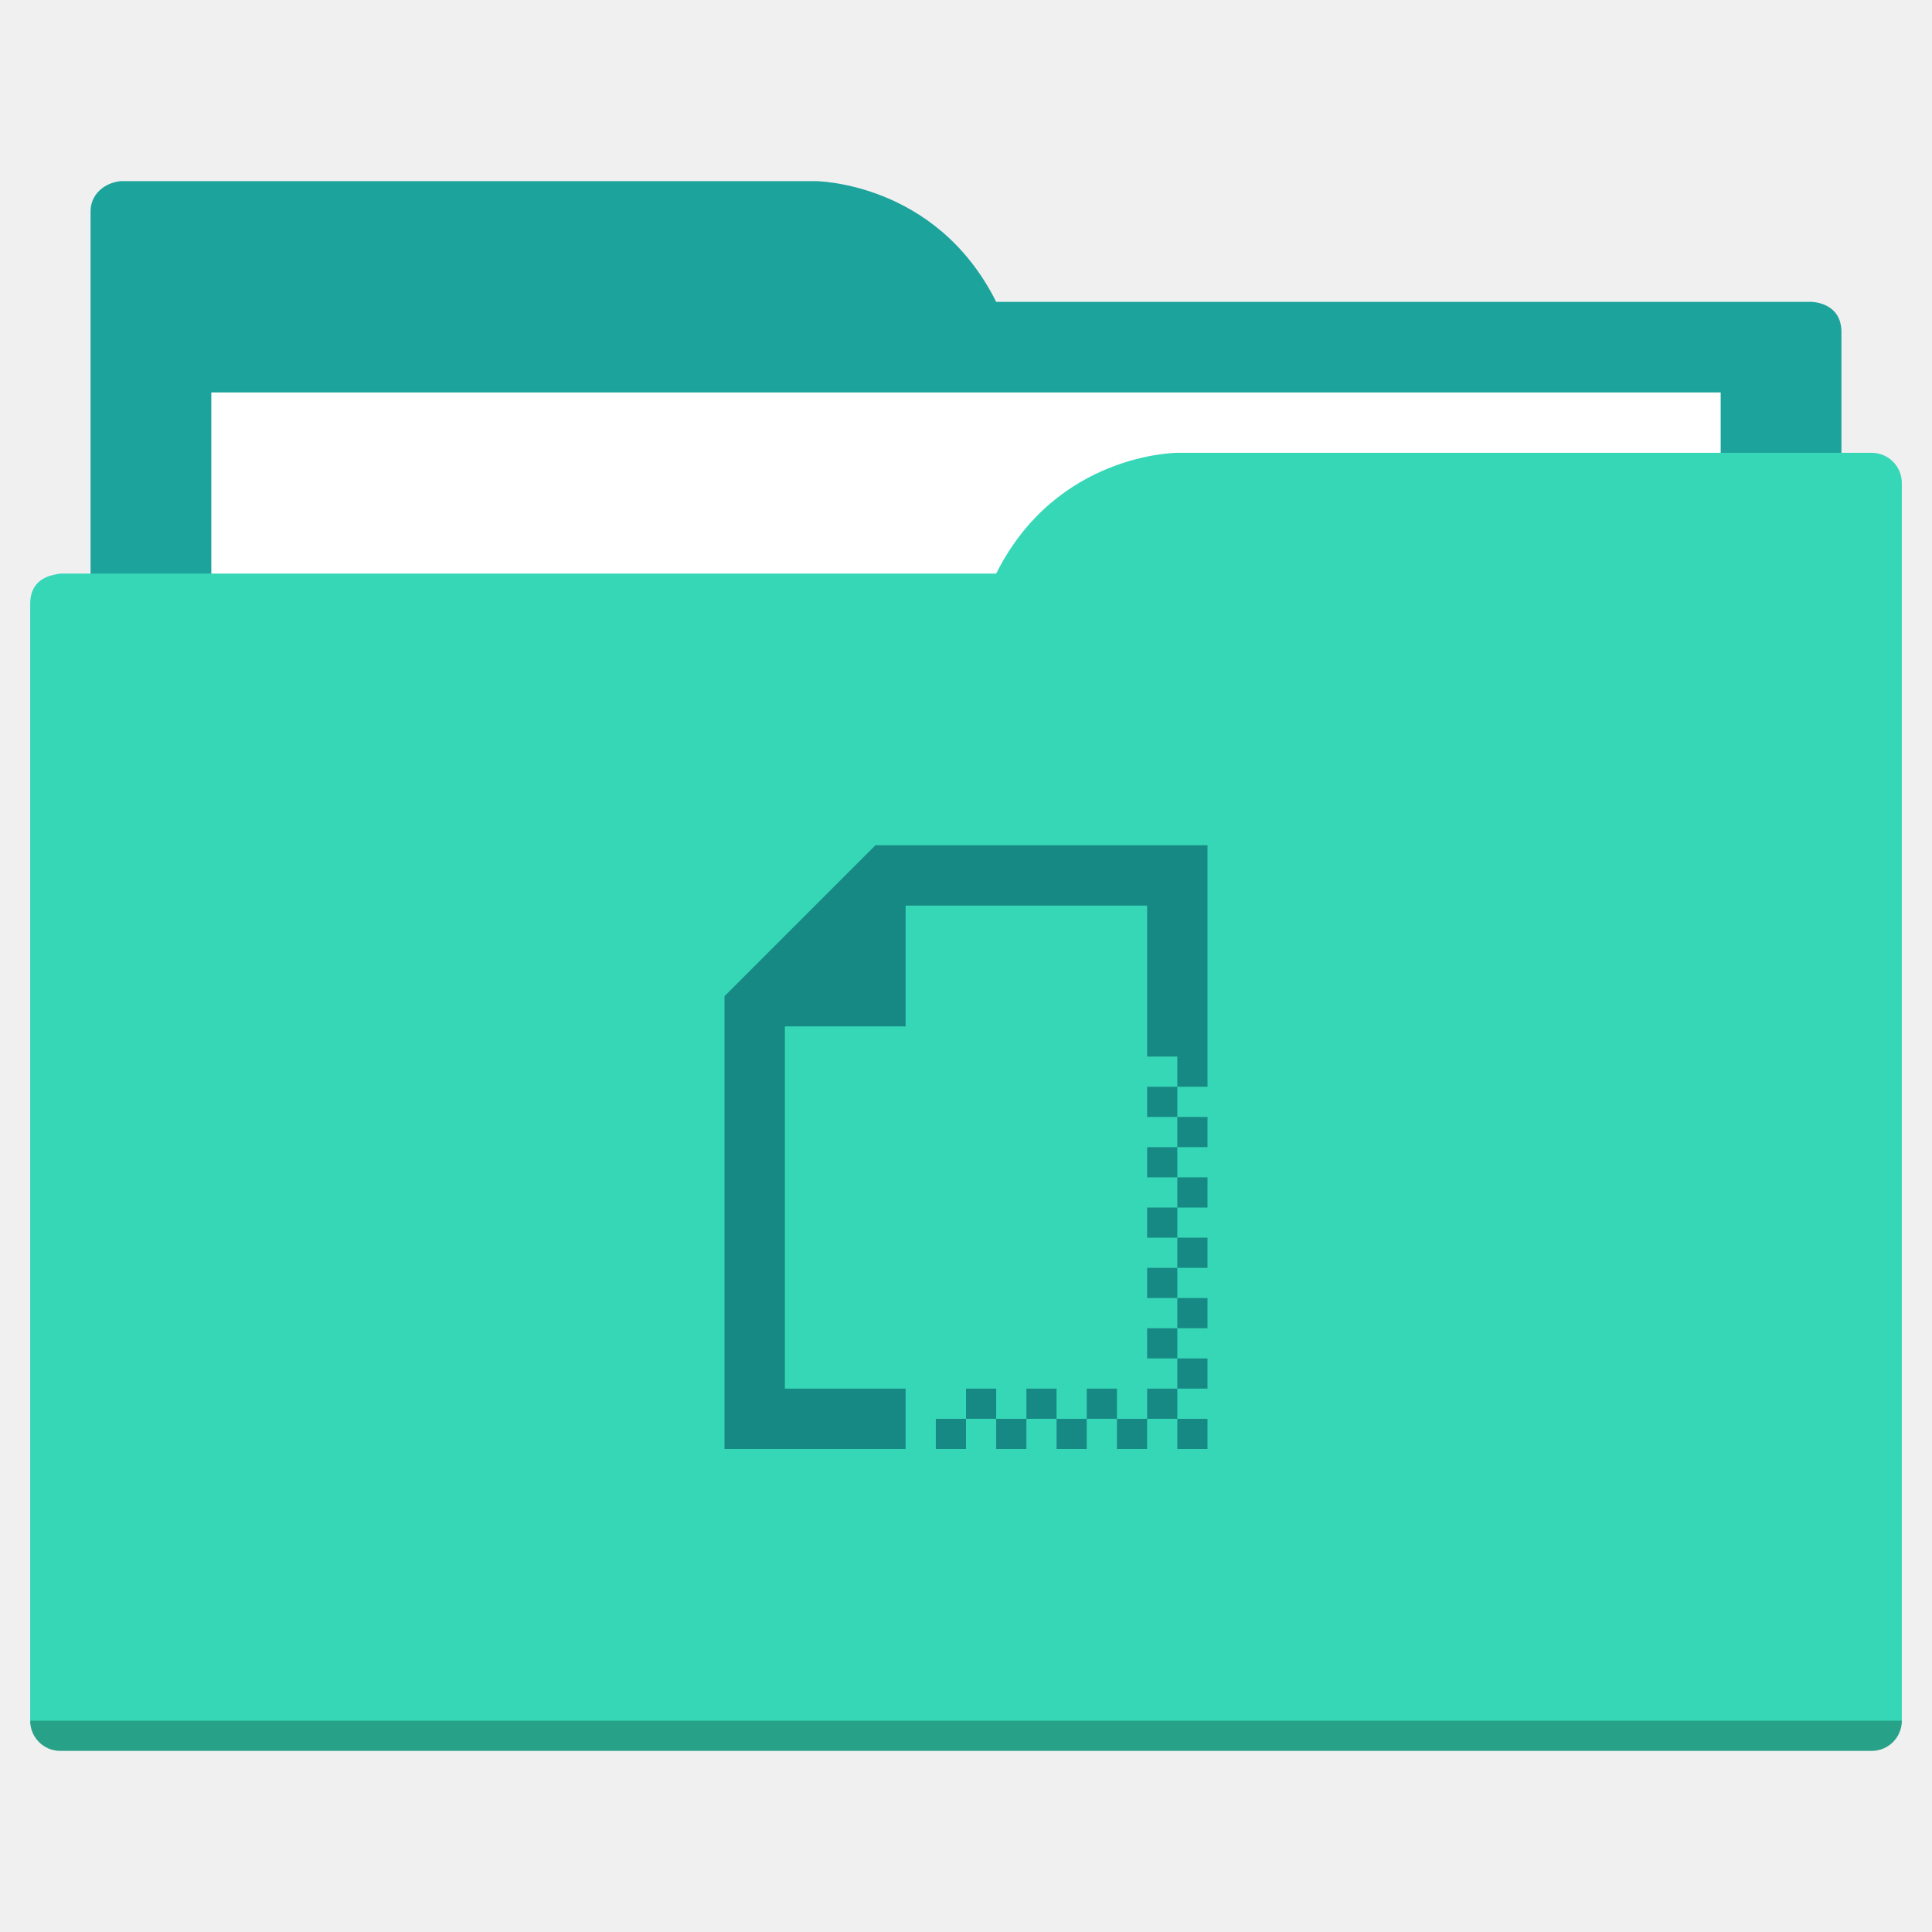
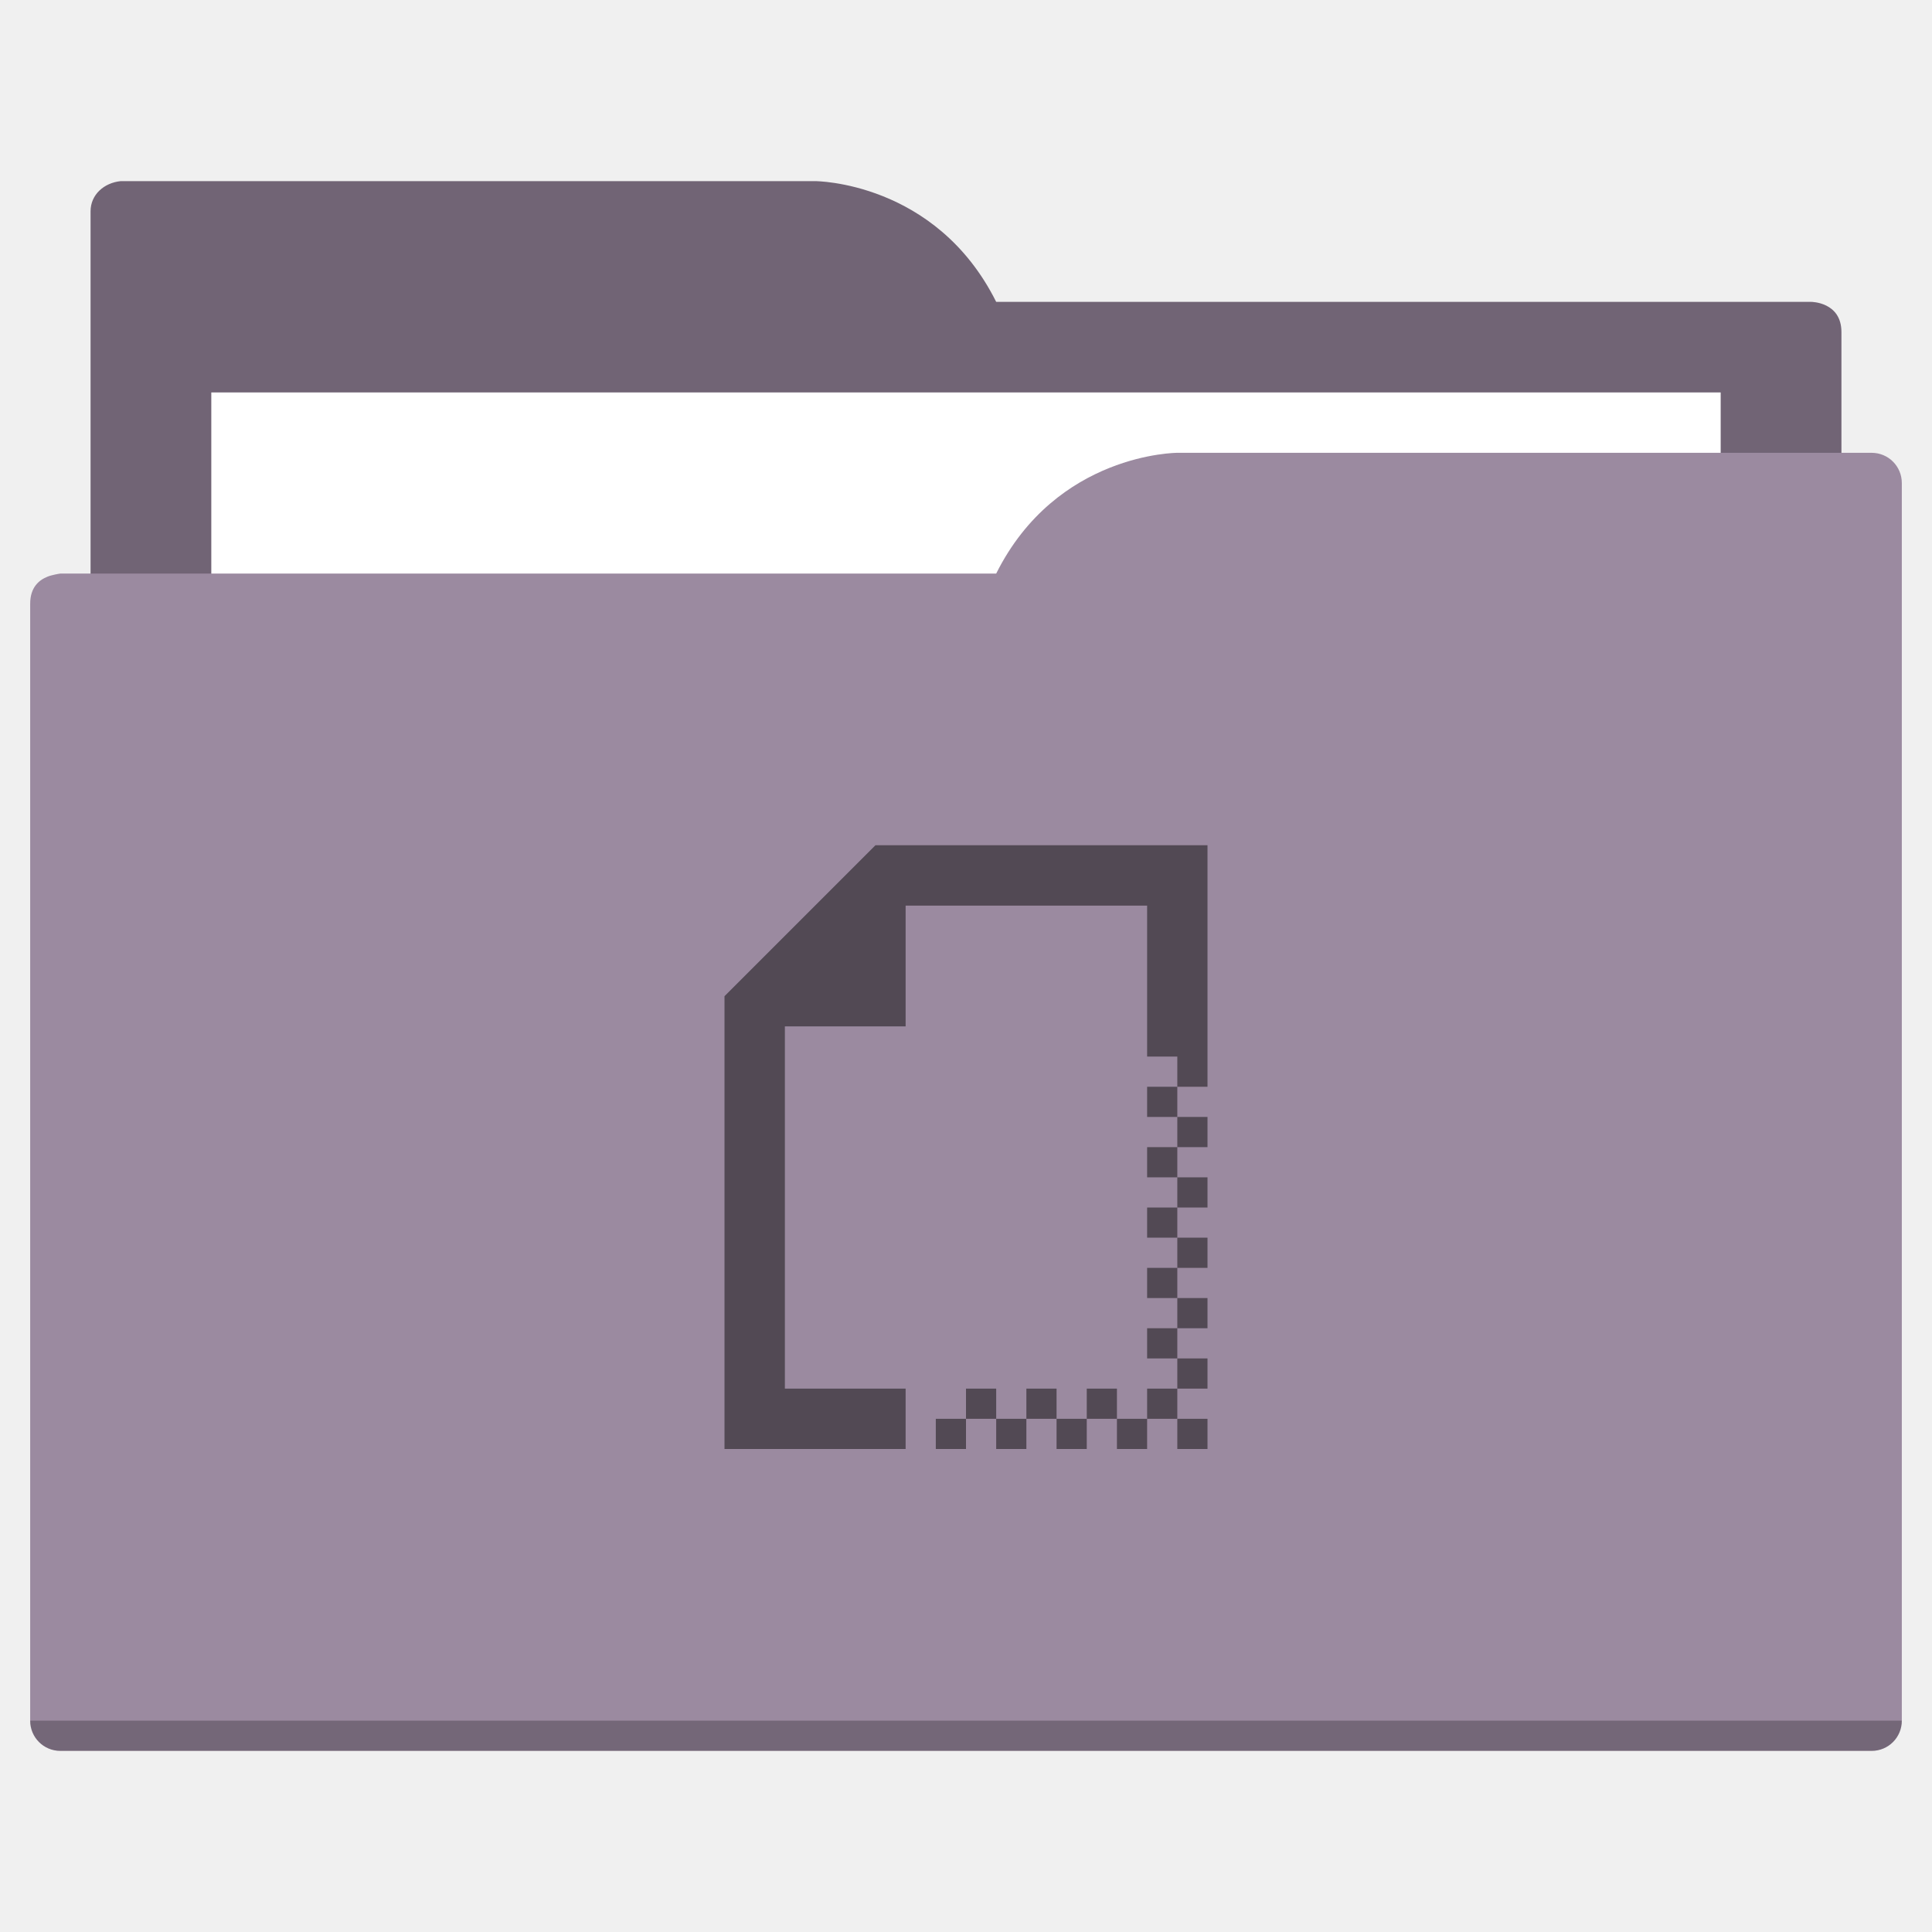
<svg xmlns="http://www.w3.org/2000/svg" width="64" height="64" id="svg5453" version="1.1" viewBox="0 0 64 64">
  <defs id="defs5455" />
  <g id="layer1" transform="translate(-384.5714,-483.798)">
-     <path style="fill:#1ba39c;fill-opacity:1;fill-rule:evenodd;stroke:none;stroke-width:1px;stroke-linecap:butt;stroke-linejoin:miter;stroke-opacity:1" d="M 4 6 C 3.449 6.055 3 6.446 3 7 L 3 9 L 3 49 L 61 49 L 61 14 L 61 13 L 61 11 C 61 10 60 10 60 10 L 58 10 L 37 10 L 33 10 C 31 6 27 6 27 6 L 5 6 L 4 6 z " transform="translate(384.5714,483.798)" id="folderTab" />
+     <path style="fill:#716475;fill-opacity:1;fill-rule:evenodd;stroke:none;stroke-width:1px;stroke-linecap:butt;stroke-linejoin:miter;stroke-opacity:1" d="M 4 6 C 3.449 6.055 3 6.446 3 7 L 3 9 L 3 49 L 61 49 L 61 14 L 61 13 L 61 11 C 61 10 60 10 60 10 L 58 10 L 37 10 L 33 10 C 31 6 27 6 27 6 L 5 6 L 4 6 z " transform="translate(384.5714,483.798)" id="folderTab" />
    <path style="color:#000000;text-decoration:none;text-decoration-line:none;text-decoration-style:solid;text-decoration-color:#000000;white-space:normal;clip-rule:nonzero;display:inline;overflow:visible;visibility:visible;opacity:1;isolation:auto;mix-blend-mode:normal;color-interpolation:sRGB;color-interpolation-filters:linearRGB;solid-color:#000000;solid-opacity:1;fill:#ffffff;fill-opacity:1;fill-rule:nonzero;stroke:none;stroke-width:1;stroke-linecap:butt;stroke-linejoin:miter;stroke-miterlimit:4;stroke-dasharray:none;stroke-dashoffset:0;stroke-opacity:1;color-rendering:auto;image-rendering:auto;shape-rendering:auto;text-rendering:auto;enable-background:accumulate" d="m 391.571,496.798 50,0 0,32 -50,0 z" id="folderPaper" />
-     <path style="fill:#36d7b7;fill-opacity:1;fill-rule:evenodd;stroke:none;stroke-width:1px;stroke-linecap:butt;stroke-linejoin:miter;stroke-opacity:1" d="M 39 15 C 39 15 35 15 33 19 L 29 19 L 4 19 L 2 19 C 2 19 1.868 19.017 1.711 19.059 C 1.665 19.073 1.619 19.081 1.576 19.102 C 1.302 19.211 1 19.445 1 20 L 1 22 L 1 23 L 1 57 C 1 57.554 1.446 58 2 58 L 62 58 C 62.554 58 63 57.554 63 57 L 63 18 L 63 16 C 63 15.446 62.554 15 62 15 L 61 15 L 39 15 z " transform="translate(384.5714,483.798)" id="folderFront" />
+     <path style="fill:#9b8aa0;fill-opacity:1;fill-rule:evenodd;stroke:none;stroke-width:1px;stroke-linecap:butt;stroke-linejoin:miter;stroke-opacity:1" d="M 39 15 C 39 15 35 15 33 19 L 29 19 L 4 19 L 2 19 C 2 19 1.868 19.017 1.711 19.059 C 1.665 19.073 1.619 19.081 1.576 19.102 C 1.302 19.211 1 19.445 1 20 L 1 22 L 1 23 L 1 57 C 1 57.554 1.446 58 2 58 L 62 58 C 62.554 58 63 57.554 63 57 L 63 18 L 63 16 C 63 15.446 62.554 15 62 15 L 61 15 L 39 15 z " transform="translate(384.5714,483.798)" id="folderFront" />
    <path style="opacity:0.25;fill:#000000;fill-opacity:1;stroke:none" d="m 385.571,540.798 c 0,0.554 0.446,1 1,1 l 60,0 c 0.554,0 1,-0.446 1,-1 z" id="folderShadow" />
-     <path style="color:#000000;clip-rule:nonzero;display:inline;overflow:visible;visibility:visible;opacity:1;isolation:auto;mix-blend-mode:normal;color-interpolation:sRGB;color-interpolation-filters:linearRGB;solid-color:#000000;solid-opacity:1;fill:#178984;fill-opacity:1;fill-rule:nonzero;stroke:none;stroke-width:1;stroke-linecap:butt;stroke-linejoin:miter;stroke-miterlimit:4;stroke-dasharray:none;stroke-dashoffset:0;stroke-opacity:1;color-rendering:auto;image-rendering:auto;shape-rendering:auto;text-rendering:auto;enable-background:accumulate" d="m 29,28 -5,5 0,1 0,2 0,12 6,0 0,-2 -4,0 0,-10 0,-2 4,0 0,-4 2,0 6,0 0,5 1,0 0,1 1,0 0,-1 0,-7 -8,0 -2,0 -1,0 z m 10,8 -1,0 0,1 1,0 0,-1 z m 0,1 0,1 1,0 0,-1 -1,0 z m 0,1 -1,0 0,1 1,0 0,-1 z m 0,1 0,1 1,0 0,-1 -1,0 z m 0,1 -1,0 0,1 1,0 0,-1 z m 0,1 0,1 1,0 0,-1 -1,0 z m 0,1 -1,0 0,1 1,0 0,-1 z m 0,1 0,1 1,0 0,-1 -1,0 z m 0,1 -1,0 0,1 1,0 0,-1 z m 0,1 0,1 1,0 0,-1 -1,0 z m 0,1 -1,0 0,1 1,0 0,-1 z m 0,1 0,1 1,0 0,-1 -1,0 z m -1,0 -1,0 0,1 1,0 0,-1 z m -1,0 0,-1 -1,0 0,1 1,0 z m -1,0 -1,0 0,1 1,0 0,-1 z m -1,0 0,-1 -1,0 0,1 1,0 z m -1,0 -1,0 0,1 1,0 0,-1 z m -1,0 0,-1 -1,0 0,1 1,0 z m -1,0 -1,0 0,1 1,0 0,-1 z" transform="translate(384.5714,483.798)" id="folderGlyph" />
-     <rect style="color:#000000;clip-rule:nonzero;display:inline;overflow:visible;visibility:visible;opacity:1;isolation:auto;mix-blend-mode:normal;color-interpolation:sRGB;color-interpolation-filters:linearRGB;solid-color:#000000;solid-opacity:1;fill:#1ba39c;fill-opacity:1;fill-rule:nonzero;stroke:none;stroke-width:1;stroke-linecap:butt;stroke-linejoin:miter;stroke-miterlimit:4;stroke-dasharray:none;stroke-dashoffset:0;stroke-opacity:1;color-rendering:auto;image-rendering:auto;shape-rendering:auto;text-rendering:auto;enable-background:accumulate" id="rect4157" width="5" height="5" x="377.571" y="483.798" />
-     <rect style="color:#000000;clip-rule:nonzero;display:inline;overflow:visible;visibility:visible;opacity:1;isolation:auto;mix-blend-mode:normal;color-interpolation:sRGB;color-interpolation-filters:linearRGB;solid-color:#000000;solid-opacity:1;fill:#36d7b7;fill-opacity:1;fill-rule:nonzero;stroke:none;stroke-width:1;stroke-linecap:butt;stroke-linejoin:miter;stroke-miterlimit:4;stroke-dasharray:none;stroke-dashoffset:0;stroke-opacity:1;color-rendering:auto;image-rendering:auto;shape-rendering:auto;text-rendering:auto;enable-background:accumulate" id="rect4157-5" width="5" height="5" x="377.571" y="491.798" />
-     <rect style="color:#000000;clip-rule:nonzero;display:inline;overflow:visible;visibility:visible;opacity:1;isolation:auto;mix-blend-mode:normal;color-interpolation:sRGB;color-interpolation-filters:linearRGB;solid-color:#000000;solid-opacity:1;fill:#178984;fill-opacity:1;fill-rule:nonzero;stroke:none;stroke-width:1;stroke-linecap:butt;stroke-linejoin:miter;stroke-miterlimit:4;stroke-dasharray:none;stroke-dashoffset:0;stroke-opacity:1;color-rendering:auto;image-rendering:auto;shape-rendering:auto;text-rendering:auto;enable-background:accumulate" id="rect4157-8" width="5" height="5" x="377.571" y="499.798" />
+     <path style="color:#000000;clip-rule:nonzero;display:inline;overflow:visible;visibility:visible;opacity:1;isolation:auto;mix-blend-mode:normal;color-interpolation:sRGB;color-interpolation-filters:linearRGB;solid-color:#000000;solid-opacity:1;fill:#524954;fill-opacity:1;fill-rule:nonzero;stroke:none;stroke-width:1;stroke-linecap:butt;stroke-linejoin:miter;stroke-miterlimit:4;stroke-dasharray:none;stroke-dashoffset:0;stroke-opacity:1;color-rendering:auto;image-rendering:auto;shape-rendering:auto;text-rendering:auto;enable-background:accumulate" d="m 29,28 -5,5 0,1 0,2 0,12 6,0 0,-2 -4,0 0,-10 0,-2 4,0 0,-4 2,0 6,0 0,5 1,0 0,1 1,0 0,-1 0,-7 -8,0 -2,0 -1,0 z m 10,8 -1,0 0,1 1,0 0,-1 z m 0,1 0,1 1,0 0,-1 -1,0 z m 0,1 -1,0 0,1 1,0 0,-1 z m 0,1 0,1 1,0 0,-1 -1,0 z m 0,1 -1,0 0,1 1,0 0,-1 z m 0,1 0,1 1,0 0,-1 -1,0 z m 0,1 -1,0 0,1 1,0 0,-1 z m 0,1 0,1 1,0 0,-1 -1,0 z m 0,1 -1,0 0,1 1,0 0,-1 z m 0,1 0,1 1,0 0,-1 -1,0 z m 0,1 -1,0 0,1 1,0 0,-1 z m 0,1 0,1 1,0 0,-1 -1,0 z m -1,0 -1,0 0,1 1,0 0,-1 z m -1,0 0,-1 -1,0 0,1 1,0 z m -1,0 -1,0 0,1 1,0 0,-1 z m -1,0 0,-1 -1,0 0,1 1,0 z m -1,0 -1,0 0,1 1,0 0,-1 z m -1,0 0,-1 -1,0 0,1 1,0 z m -1,0 -1,0 0,1 1,0 0,-1 z" transform="translate(384.5714,483.798)" id="folderGlyph" />
+     <rect style="color:#000000;clip-rule:nonzero;display:inline;overflow:visible;visibility:visible;opacity:1;isolation:auto;mix-blend-mode:normal;color-interpolation:sRGB;color-interpolation-filters:linearRGB;solid-color:#000000;solid-opacity:1;fill:#716475;fill-opacity:1;fill-rule:nonzero;stroke:none;stroke-width:1;stroke-linecap:butt;stroke-linejoin:miter;stroke-miterlimit:4;stroke-dasharray:none;stroke-dashoffset:0;stroke-opacity:1;color-rendering:auto;image-rendering:auto;shape-rendering:auto;text-rendering:auto;enable-background:accumulate" id="rect4157" width="5" height="5" x="377.571" y="483.798" />
+     <rect style="color:#000000;clip-rule:nonzero;display:inline;overflow:visible;visibility:visible;opacity:1;isolation:auto;mix-blend-mode:normal;color-interpolation:sRGB;color-interpolation-filters:linearRGB;solid-color:#000000;solid-opacity:1;fill:#9b8aa0;fill-opacity:1;fill-rule:nonzero;stroke:none;stroke-width:1;stroke-linecap:butt;stroke-linejoin:miter;stroke-miterlimit:4;stroke-dasharray:none;stroke-dashoffset:0;stroke-opacity:1;color-rendering:auto;image-rendering:auto;shape-rendering:auto;text-rendering:auto;enable-background:accumulate" id="rect4157-5" width="5" height="5" x="377.571" y="491.798" />
+     <rect style="color:#000000;clip-rule:nonzero;display:inline;overflow:visible;visibility:visible;opacity:1;isolation:auto;mix-blend-mode:normal;color-interpolation:sRGB;color-interpolation-filters:linearRGB;solid-color:#000000;solid-opacity:1;fill:#524954;fill-opacity:1;fill-rule:nonzero;stroke:none;stroke-width:1;stroke-linecap:butt;stroke-linejoin:miter;stroke-miterlimit:4;stroke-dasharray:none;stroke-dashoffset:0;stroke-opacity:1;color-rendering:auto;image-rendering:auto;shape-rendering:auto;text-rendering:auto;enable-background:accumulate" id="rect4157-8" width="5" height="5" x="377.571" y="499.798" />
  </g>
</svg>
